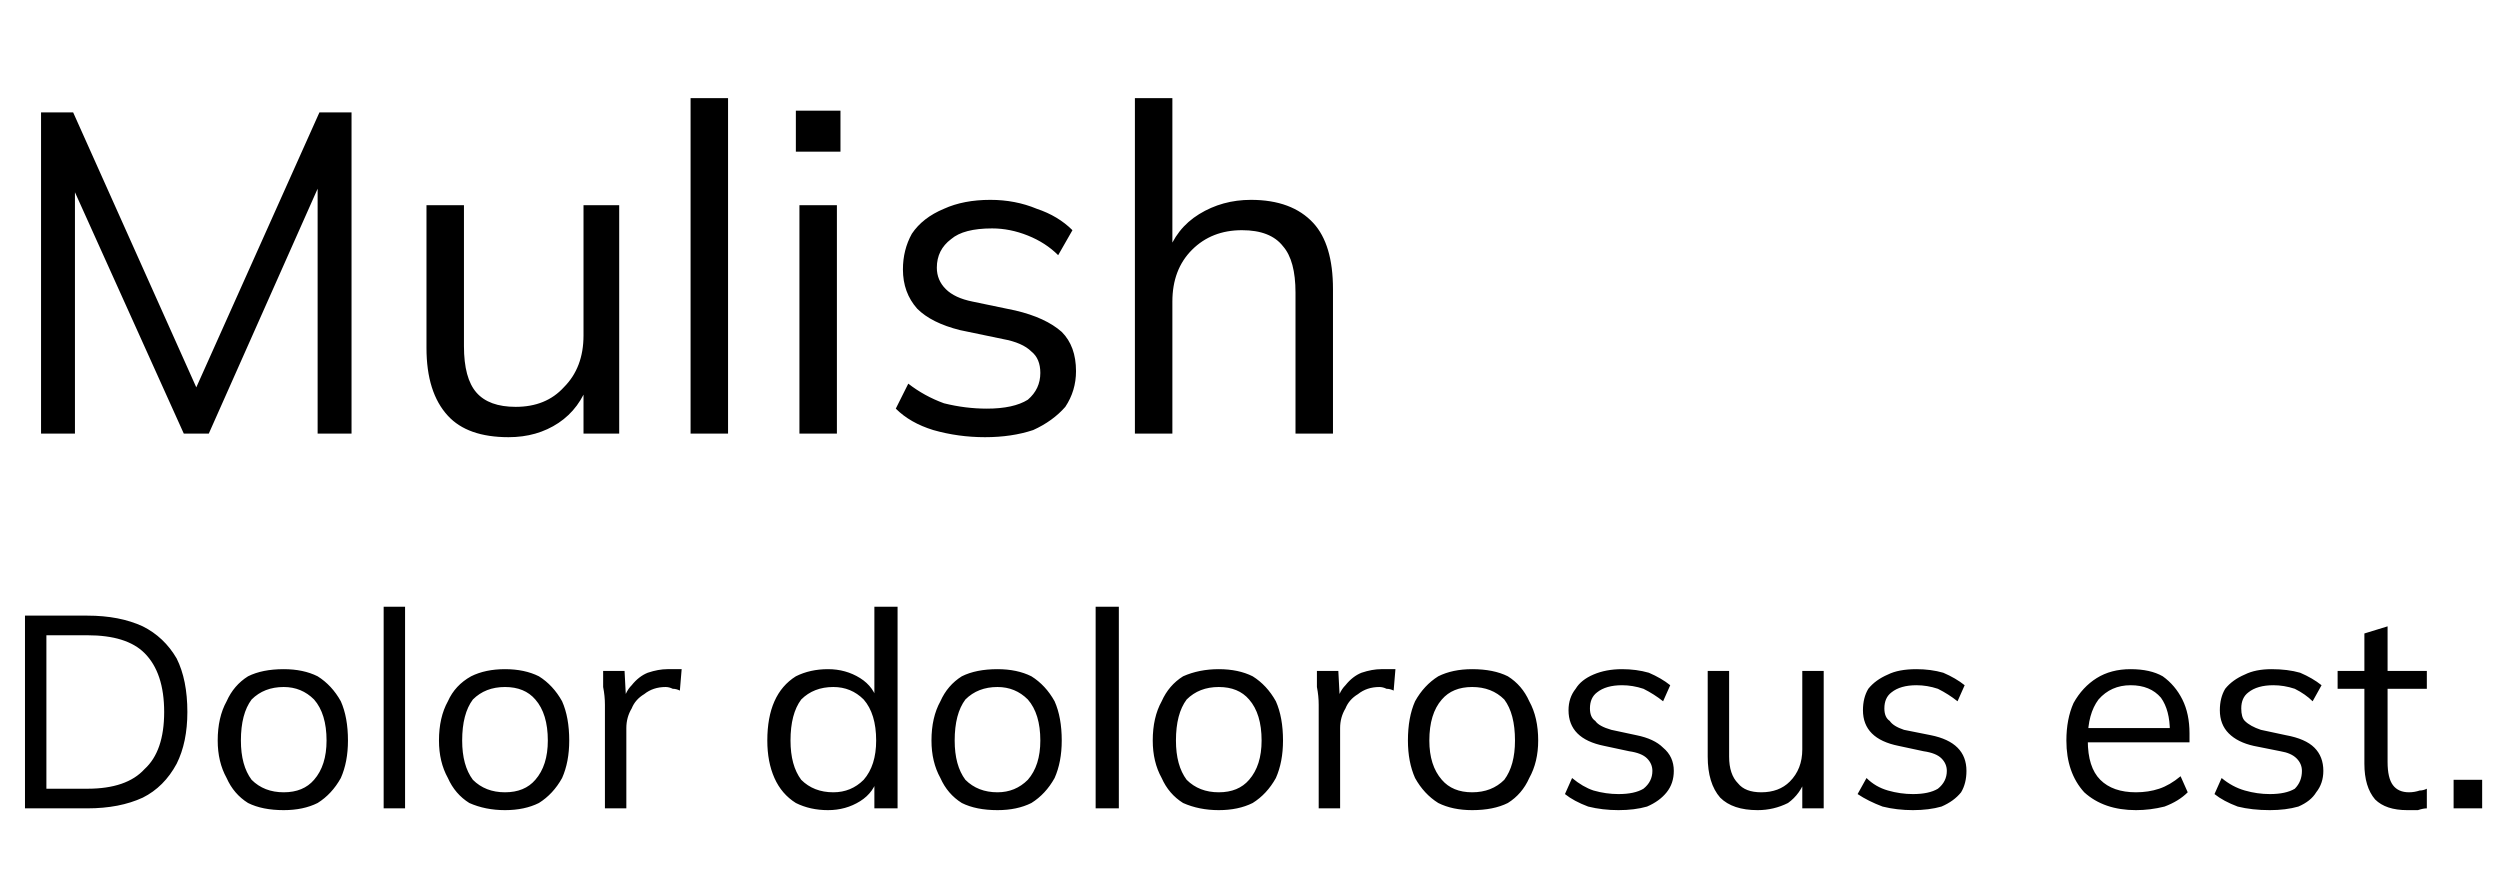
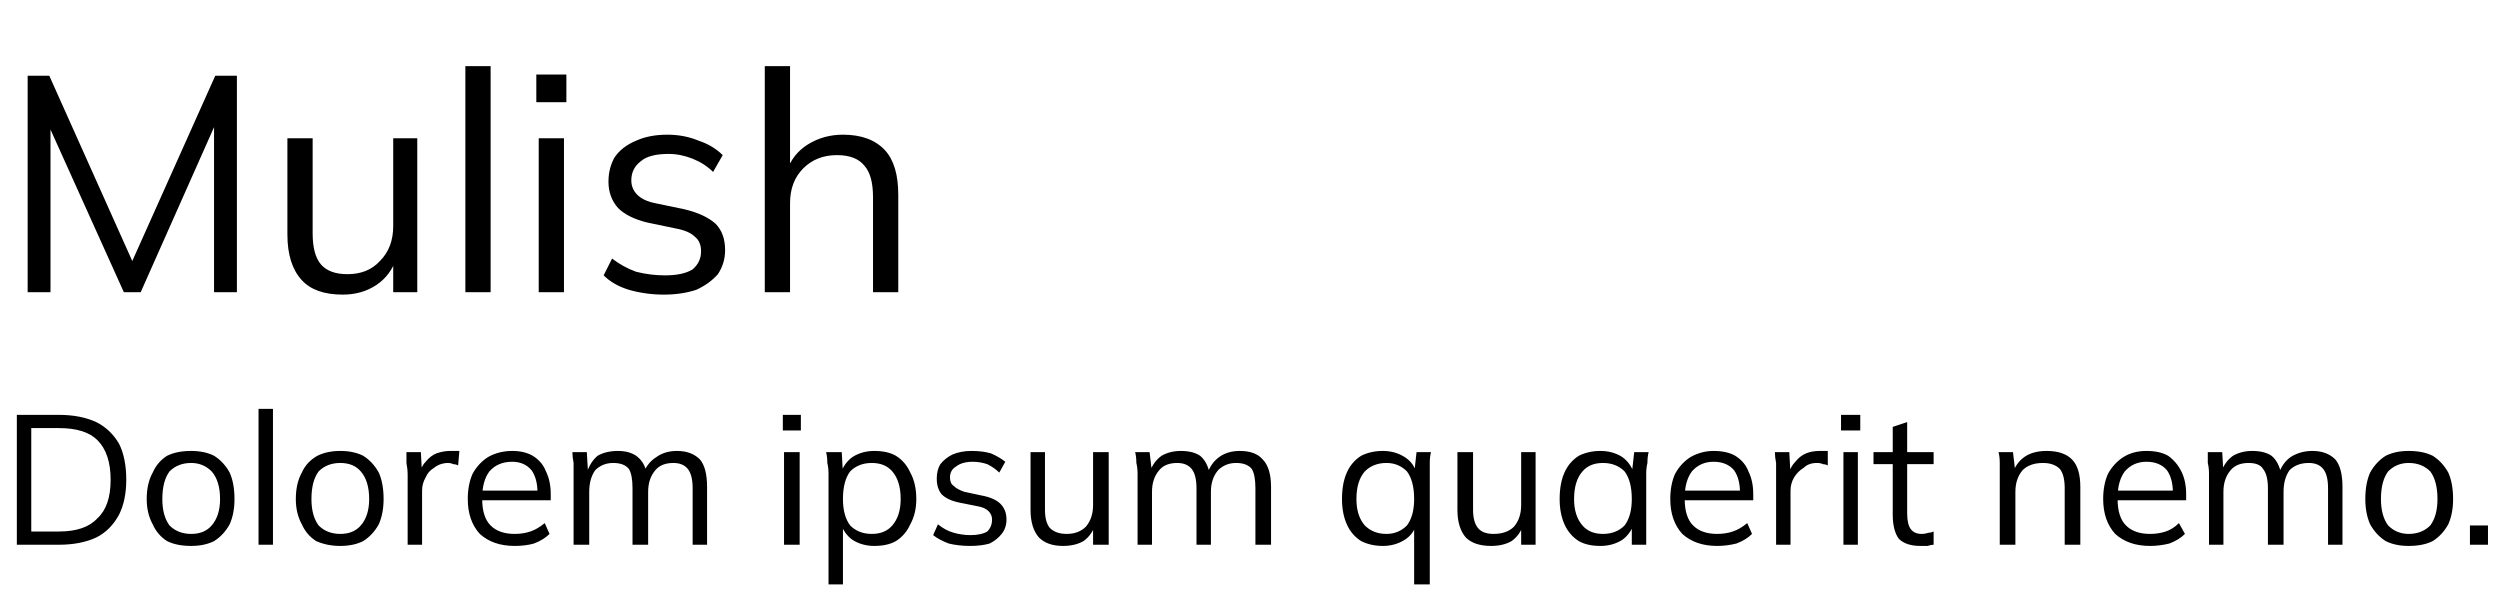
- <svg xmlns="http://www.w3.org/2000/svg" width="1401" height="492" viewBox="0 0 1401 492">
-   <path d="m23 243v-180h18l73 163h-8l73-163h18v180h-19v-153h7l-68 153h-14l-69-153h8v153zm262 2q-23 0-34-12-12-13-12-38v-80h21v79q0 18 7 26t22 8q17 0 27-11 11-11 11-29v-73h20v128h-20v-29h3q-5 15-17 23t-28 8zm102-2v-188h21v188zm61 0v-128h21v128zm-2-158v-23h25v23zm106 160q-15 0-29-4-13-4-21-12l7-14q9 7 20 11 12 3 24 3 15 0 23-5 7-6 7-15 0-8-5-12-5-5-16-7l-24-5q-16-4-24-12-8-9-8-22 0-11 5-20 6-9 18-14 11-5 26-5 14 0 26 5 12 4 20 12l-8 14q-7-7-17-11t-20-4q-16 0-23 6-8 6-8 16 0 7 5 12t15 7l24 5q17 4 26 12 8 8 8 22 0 11-6 20-7 8-18 13-12 4-27 4zm84-2v-188h21v88h-3q5-15 18-23t29-8q23 0 35 13 11 12 11 37v81h-21v-79q0-18-7-26-7-9-23-9-17 0-28 11t-11 29v74zm-622 210v-108h35q18 0 31 6 12 6 19 18 6 12 6 30 0 17-6 29-7 13-19 19-13 6-31 6zm12-11h23q22 0 32-11 11-10 11-32t-11-33q-10-10-32-10h-23zm133 12q-12 0-20-4-8-5-12-14-5-9-5-21 0-13 5-22 4-9 12-14 8-4 20-4 11 0 19 4 8 5 13 14 4 9 4 22 0 12-4 21-5 9-13 14-8 4-19 4zm0-10q11 0 17-7 7-8 7-22 0-15-7-23-7-7-17-7-11 0-18 7-6 8-6 23 0 14 6 22 7 7 18 7zm56 9v-113h12v113zm68 1q-11 0-20-4-8-5-12-14-5-9-5-21 0-13 5-22 4-9 13-14 8-4 19-4t19 4q8 5 13 14 4 9 4 22 0 12-4 21-5 9-13 14-8 4-19 4zm0-10q11 0 17-7 7-8 7-22 0-15-7-23-6-7-17-7t-18 7q-6 8-6 23 0 14 6 22 7 7 18 7zm56 9v-58q0-5-1-10 0-5 0-9h12l1 19h-2q1-7 5-11 4-5 9-7 6-2 11-2 3 0 4 0 2 0 4 0l-1 12q-2-1-4-1-2-1-4-1-7 0-12 4-5 3-7 8-3 5-3 11v45zm125 1q-10 0-18-4-8-5-12-14t-4-21q0-13 4-22t12-14q8-4 18-4t18 5 10 14h-2v-54h13v113h-13v-18h2q-2 9-10 14t-18 5zm3-10q10 0 17-7 7-8 7-22 0-15-7-23-7-7-17-7-11 0-18 7-6 8-6 23 0 14 6 22 7 7 18 7zm92 10q-12 0-20-4-8-5-12-14-5-9-5-21 0-13 5-22 4-9 12-14 8-4 20-4 11 0 19 4 8 5 13 14 4 9 4 22 0 12-4 21-5 9-13 14-8 4-19 4zm0-10q10 0 17-7 7-8 7-22 0-15-7-23-7-7-17-7-11 0-18 7-6 8-6 23 0 14 6 22 7 7 18 7zm55 9v-113h13v113zm69 1q-11 0-20-4-8-5-12-14-5-9-5-21 0-13 5-22 4-9 12-14 9-4 20-4t19 4q8 5 13 14 4 9 4 22 0 12-4 21-5 9-13 14-8 4-19 4zm0-10q11 0 17-7 7-8 7-22 0-15-7-23-6-7-17-7t-18 7q-6 8-6 23 0 14 6 22 7 7 18 7zm56 9v-58q0-5-1-10 0-5 0-9h12l1 19h-2q1-7 5-11 4-5 9-7 6-2 11-2 3 0 4 0 2 0 4 0l-1 12q-2-1-4-1-2-1-4-1-7 0-12 4-5 3-7 8-3 5-3 11v45zm86 1q-11 0-19-4-8-5-13-14-4-9-4-21 0-13 4-22 5-9 13-14 8-4 19-4 12 0 20 4 8 5 12 14 5 9 5 22 0 12-5 21-4 9-12 14-8 4-20 4zm0-10q11 0 18-7 6-8 6-22 0-15-6-23-7-7-18-7t-17 7q-7 8-7 23 0 14 7 22 6 7 17 7zm82 10q-9 0-17-2-8-3-13-7l4-9q6 5 12 7 7 2 14 2 9 0 14-3 5-4 5-10 0-4-3-7t-10-4l-14-3q-10-2-15-7t-5-13q0-7 4-12 3-5 10-8t16-3q8 0 15 2 7 3 12 7l-4 9q-5-4-11-7-6-2-12-2-9 0-14 4-4 3-4 9 0 5 3 7 2 3 9 5l14 3q10 2 15 7 6 5 6 13 0 7-4 12t-11 8q-7 2-16 2zm78 0q-14 0-21-7-7-8-7-23v-48h12v48q0 10 5 15 4 5 13 5 10 0 16-6 7-7 7-18v-44h12v77h-12v-17h2q-3 9-10 14-8 4-17 4zm87 0q-9 0-17-2-8-3-14-7l5-9q5 5 12 7t14 2q9 0 14-3 5-4 5-10 0-4-3-7t-10-4l-14-3q-10-2-15-7t-5-13q0-7 3-12 4-5 11-8 6-3 16-3 8 0 15 2 7 3 12 7l-4 9q-5-4-11-7-6-2-12-2-9 0-14 4-4 3-4 9 0 5 3 7 2 3 8 5l15 3q10 2 15 7t5 13q0 7-3 12-4 5-11 8-7 2-16 2zm125 0q-18 0-29-10-10-11-10-29 0-12 4-21 5-9 13-14t19-5 18 4q7 5 11 13t4 19v5h-60v-8h52l-3 2q0-12-5-19-6-7-17-7t-18 8q-6 8-6 22v1q0 15 7 22t20 7q7 0 13-2t12-7l4 9q-5 5-13 8-8 2-16 2zm75 0q-10 0-18-2-8-3-13-7l4-9q6 5 13 7t14 2q9 0 14-3 4-4 4-10 0-4-3-7t-9-4l-15-3q-9-2-14-7t-5-13q0-7 3-12 4-5 11-8 6-3 15-3t16 2q7 3 12 7l-5 9q-4-4-10-7-6-2-12-2-9 0-14 4-4 3-4 9 0 5 2 7 3 3 9 5l14 3q11 2 16 7t5 13q0 7-4 12-3 5-10 8-7 2-16 2zm77 0q-12 0-18-6-6-7-6-20v-42h-15v-10h15v-21l13-4v25h22v10h-22v41q0 9 3 13t9 4q3 0 6-1 2 0 4-1v11q-2 0-5 1-3 0-6 0zm26-1v-16h16v16z" />
+ <svg xmlns="http://www.w3.org/2000/svg" width="2079" height="492" viewBox="0 0 2079 492">
+   <path d="m23 243v-180h18l73 163h-8l73-163h18v180h-19v-153h7l-68 153h-14l-69-153h8v153zm262 2q-23 0-34-12-12-13-12-38v-80h21v79q0 18 7 26t22 8q17 0 27-11 11-11 11-29v-73h20v128h-20v-29h3q-5 15-17 23t-28 8zm102-2v-188h21v188zm61 0v-128h21v128zm-2-158v-23h25v23zm106 160q-15 0-29-4-13-4-21-12l7-14q9 7 20 11 12 3 24 3 15 0 23-5 7-6 7-15 0-8-5-12-5-5-16-7l-24-5q-16-4-24-12-8-9-8-22 0-11 5-20 6-9 18-14 11-5 26-5 14 0 26 5 12 4 20 12l-8 14q-7-7-17-11t-20-4q-16 0-23 6-8 6-8 16 0 7 5 12t15 7l24 5q17 4 26 12 8 8 8 22 0 11-6 20-7 8-18 13-12 4-27 4zm84-2v-188h21v88h-3q5-15 18-23t29-8q23 0 35 13 11 12 11 37v81h-21v-79q0-18-7-26-7-9-23-9-17 0-28 11t-11 29v74zm-622 210v-108h35q18 0 31 6 12 6 19 18 6 12 6 30 0 17-6 29-7 13-19 19-13 6-31 6zm12-11h23q22 0 32-11 11-10 11-32t-11-33q-10-10-32-10h-23zm133 12q-12 0-20-4-8-5-12-14-5-9-5-21 0-13 5-22 4-9 12-14 8-4 20-4 11 0 19 4 8 5 13 14 4 9 4 22 0 12-4 21-5 9-13 14-8 4-19 4zm0-10q11 0 17-7 7-8 7-22 0-15-7-23-7-7-17-7-11 0-18 7-6 8-6 23 0 14 6 22 7 7 18 7zm56 9v-113h12v113zm68 1q-11 0-20-4-8-5-12-14-5-9-5-21 0-13 5-22 4-9 13-14 8-4 19-4t19 4q8 5 13 14 4 9 4 22 0 12-4 21-5 9-13 14-8 4-19 4zm0-10q11 0 17-7 7-8 7-22 0-15-7-23-6-7-17-7t-18 7q-6 8-6 23 0 14 6 22 7 7 18 7zm56 9v-58q0-5-1-10 0-5 0-9h12l1 19h-2q1-7 5-11 4-5 9-7 6-2 11-2 3 0 4 0 2 0 4 0l-1 12q-2-1-4-1-2-1-4-1-7 0-12 4-5 3-7 8-3 5-3 11v45zm89 1q-18 0-29-10-10-11-10-29 0-12 4-21 5-9 13-14 9-5 20-5 10 0 17 4 8 5 11 13 4 8 4 19v5h-60v-8h52l-3 2q0-12-5-19-6-7-16-7-12 0-19 8-6 8-6 22v1q0 15 7 22t20 7q7 0 13-2t12-7l4 9q-5 5-13 8-7 2-16 2zm49-1v-59q0-5 0-9-1-5-1-9h12l1 17h-1q3-9 9-14 7-4 17-4 9 0 15 4 7 5 9 15h-3q3-9 11-14 7-5 17-5 12 0 19 7 6 7 6 23v48h-12v-47q0-11-4-16t-12-5q-10 0-15 6-6 7-6 18v44h-13v-47q0-11-3-16-4-5-13-5t-15 6q-5 7-5 18v44zm175 0v-77h13v77zm-1-95v-13h15v13zm38 128v-92q0-5-1-9 0-5-1-9h13l1 18h-2q3-9 10-14 8-5 18-5 11 0 18 4 8 5 12 14 5 9 5 22 0 12-5 21-4 9-12 14-7 4-18 4-10 0-18-5-7-5-10-14h2v51zm36-42q11 0 17-7 7-8 7-22 0-15-7-23-6-7-17-7t-18 7q-6 8-6 23 0 14 6 22 7 7 18 7zm82 10q-10 0-18-2-8-3-13-7l4-9q6 5 13 7t14 2q9 0 14-3 4-4 4-10 0-4-3-7t-9-4l-15-3q-10-2-15-7-4-5-4-13 0-7 3-12 4-5 10-8 7-3 16-3t16 2q7 3 12 7l-5 9q-4-4-10-7-6-2-12-2-9 0-14 4-5 3-5 9 0 5 3 7 3 3 9 5l14 3q11 2 16 7t5 13q0 7-4 12t-10 8q-7 2-16 2zm77 0q-13 0-20-7-7-8-7-23v-48h12v48q0 10 4 15 5 5 14 5 10 0 16-6 6-7 6-18v-44h13v77h-13v-17h2q-3 9-10 14-7 4-17 4zm62-1v-59q0-5-1-9 0-5-1-9h12l2 17h-2q3-9 10-14 7-4 16-4 10 0 16 4 6 5 8 15h-2q3-9 10-14t17-5q13 0 19 7 7 7 7 23v48h-13v-47q0-11-3-16-4-5-13-5t-15 6q-6 7-6 18v44h-12v-47q0-11-4-16t-12-5q-10 0-15 6-6 7-6 18v44zm230 33v-51h2q-2 9-10 14t-18 5-18-4q-8-5-12-14t-4-21q0-13 4-22t12-14q8-4 18-4t18 5 10 14h-2l2-18h12q-1 4-1 9 0 4 0 9v92zm-23-42q10 0 17-7 6-8 6-22 0-15-6-23-7-7-17-7-11 0-18 7-7 8-7 23 0 14 7 22 7 7 18 7zm87 10q-14 0-21-7-7-8-7-23v-48h13v48q0 10 4 15t13 5q11 0 17-6 6-7 6-18v-44h12v77h-12v-17h2q-3 9-10 14-7 4-17 4zm91 0q-11 0-18-4-8-5-12-14t-4-21q0-13 4-22t12-14q8-4 18-4t18 5q7 5 10 14h-2l2-18h12q-1 4-1 9-1 4-1 9v59h-12v-18h2q-3 9-10 14-8 5-18 5zm2-10q11 0 18-7 6-8 6-22 0-15-6-23-7-7-18-7t-17 7q-7 8-7 23 0 14 7 22 6 7 17 7zm95 10q-18 0-29-10-10-11-10-29 0-12 4-21 5-9 13-14 9-5 19-5 11 0 18 4 8 5 11 13 4 8 4 19v5h-60v-8h52l-3 2q0-12-5-19-6-7-17-7t-18 8q-6 8-6 22v1q0 15 7 22t20 7q7 0 13-2t12-7l4 9q-5 5-13 8-8 2-16 2zm49-1v-58q0-5 0-10-1-5-1-9h12l1 19h-2q2-7 6-11 4-5 9-7t11-2q2 0 4 0 1 0 3 0v12q-2-1-4-1-2-1-5-1-7 0-11 4-5 3-8 8t-3 11v45zm56 0v-77h12v77zm-2-95v-13h16v13zm66 96q-12 0-18-6-5-7-5-20v-42h-16v-10h16v-21l12-4v25h22v10h-22v41q0 9 3 13t9 4q3 0 6-1 2 0 4-1v11q-2 0-5 1-3 0-6 0zm66-1v-59q0-5 0-9 0-5-1-9h12l2 17h-2q3-9 11-14 7-4 17-4 14 0 21 7t7 23v48h-13v-47q0-11-4-16-5-5-14-5-11 0-17 6-6 7-6 18v44zm125 1q-18 0-29-10-10-11-10-29 0-12 4-21 5-9 13-14t19-5 18 4q7 5 11 13t4 19v5h-60v-8h52l-3 2q0-12-5-19-6-7-17-7t-18 8q-6 8-6 22v1q0 15 7 22t20 7q7 0 13-2t11-7l5 9q-5 5-13 8-8 2-16 2zm49-1v-59q0-5-1-9 0-5 0-9h12l1 17h-2q3-9 10-14 7-4 16-4 10 0 16 4 6 5 8 15h-2q3-9 10-14 8-5 18-5 12 0 19 7 6 7 6 23v48h-12v-47q0-11-4-16t-12-5q-10 0-16 6-5 7-5 18v44h-13v-47q0-11-4-16-3-5-12-5-10 0-15 6-6 7-6 18v44zm166 1q-11 0-19-4-8-5-13-14-4-9-4-21 0-13 4-22 5-9 13-14 8-4 19-4 12 0 20 4 8 5 13 14 4 9 4 22 0 12-4 21-5 9-13 14-8 4-20 4zm0-10q11 0 18-7 6-8 6-22 0-15-6-23-7-7-18-7-10 0-17 7-6 8-6 23 0 14 6 22 7 7 17 7zm51 9v-16h15v16z" />
</svg>
